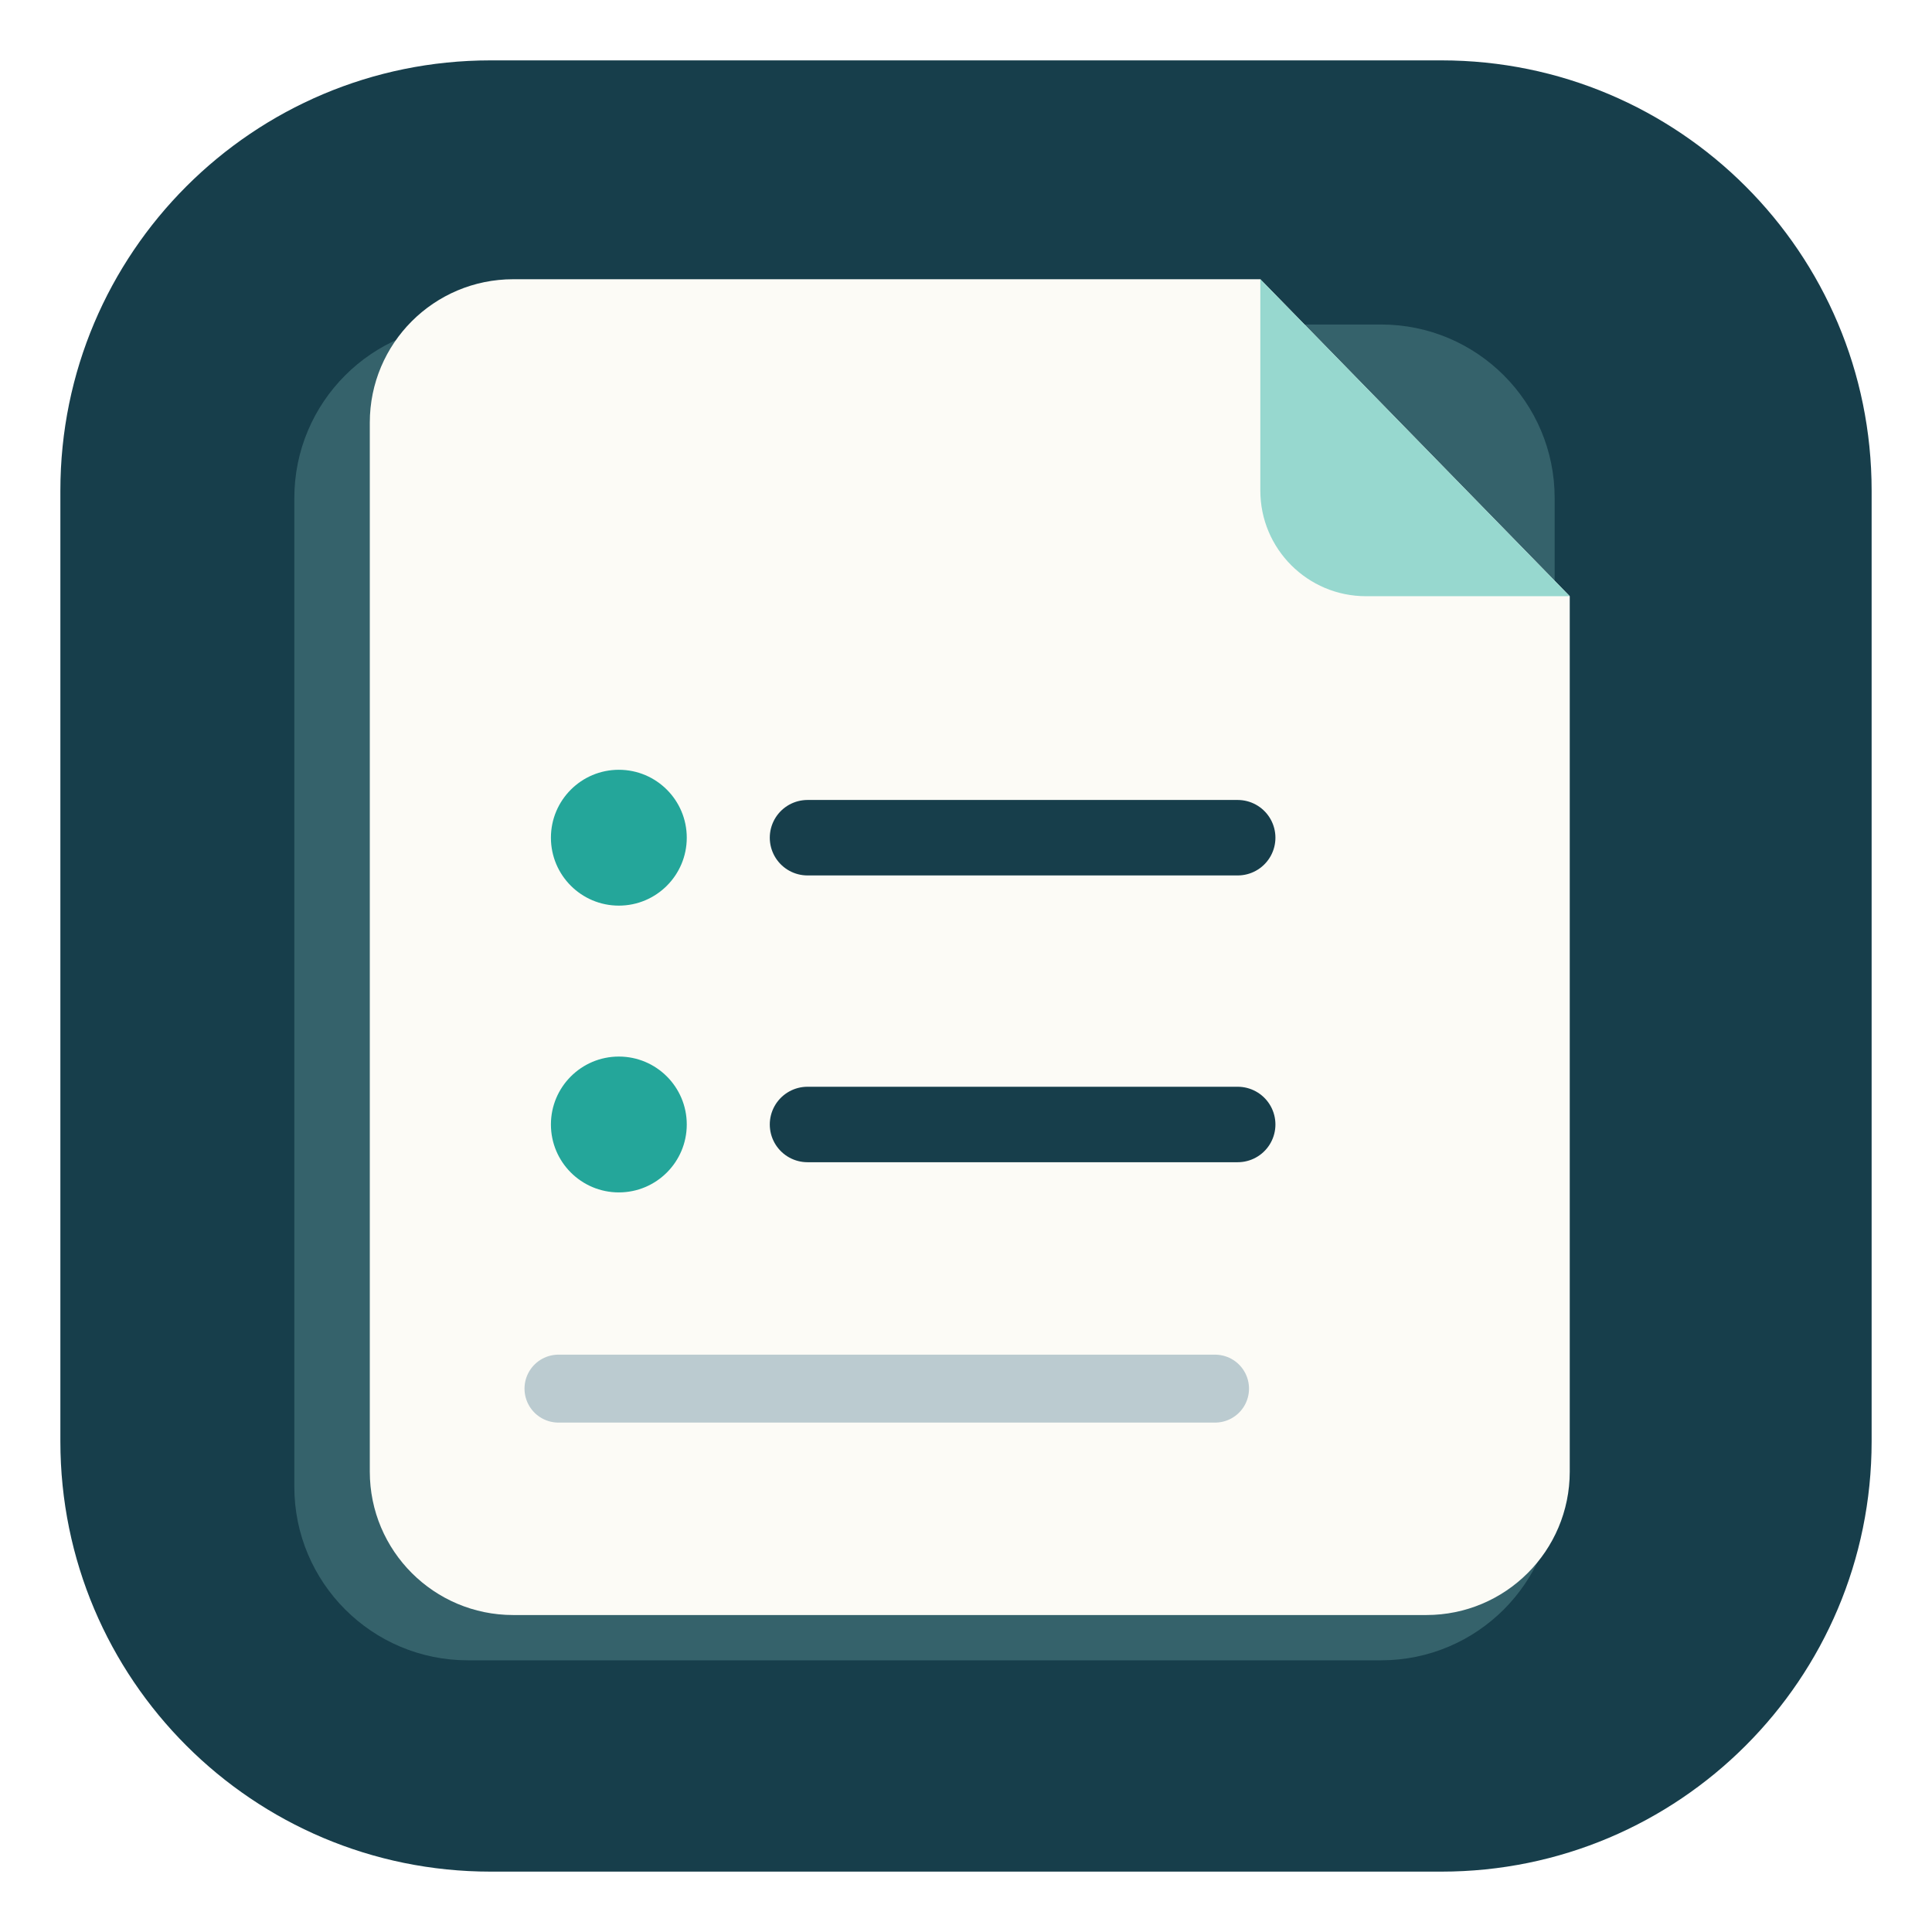
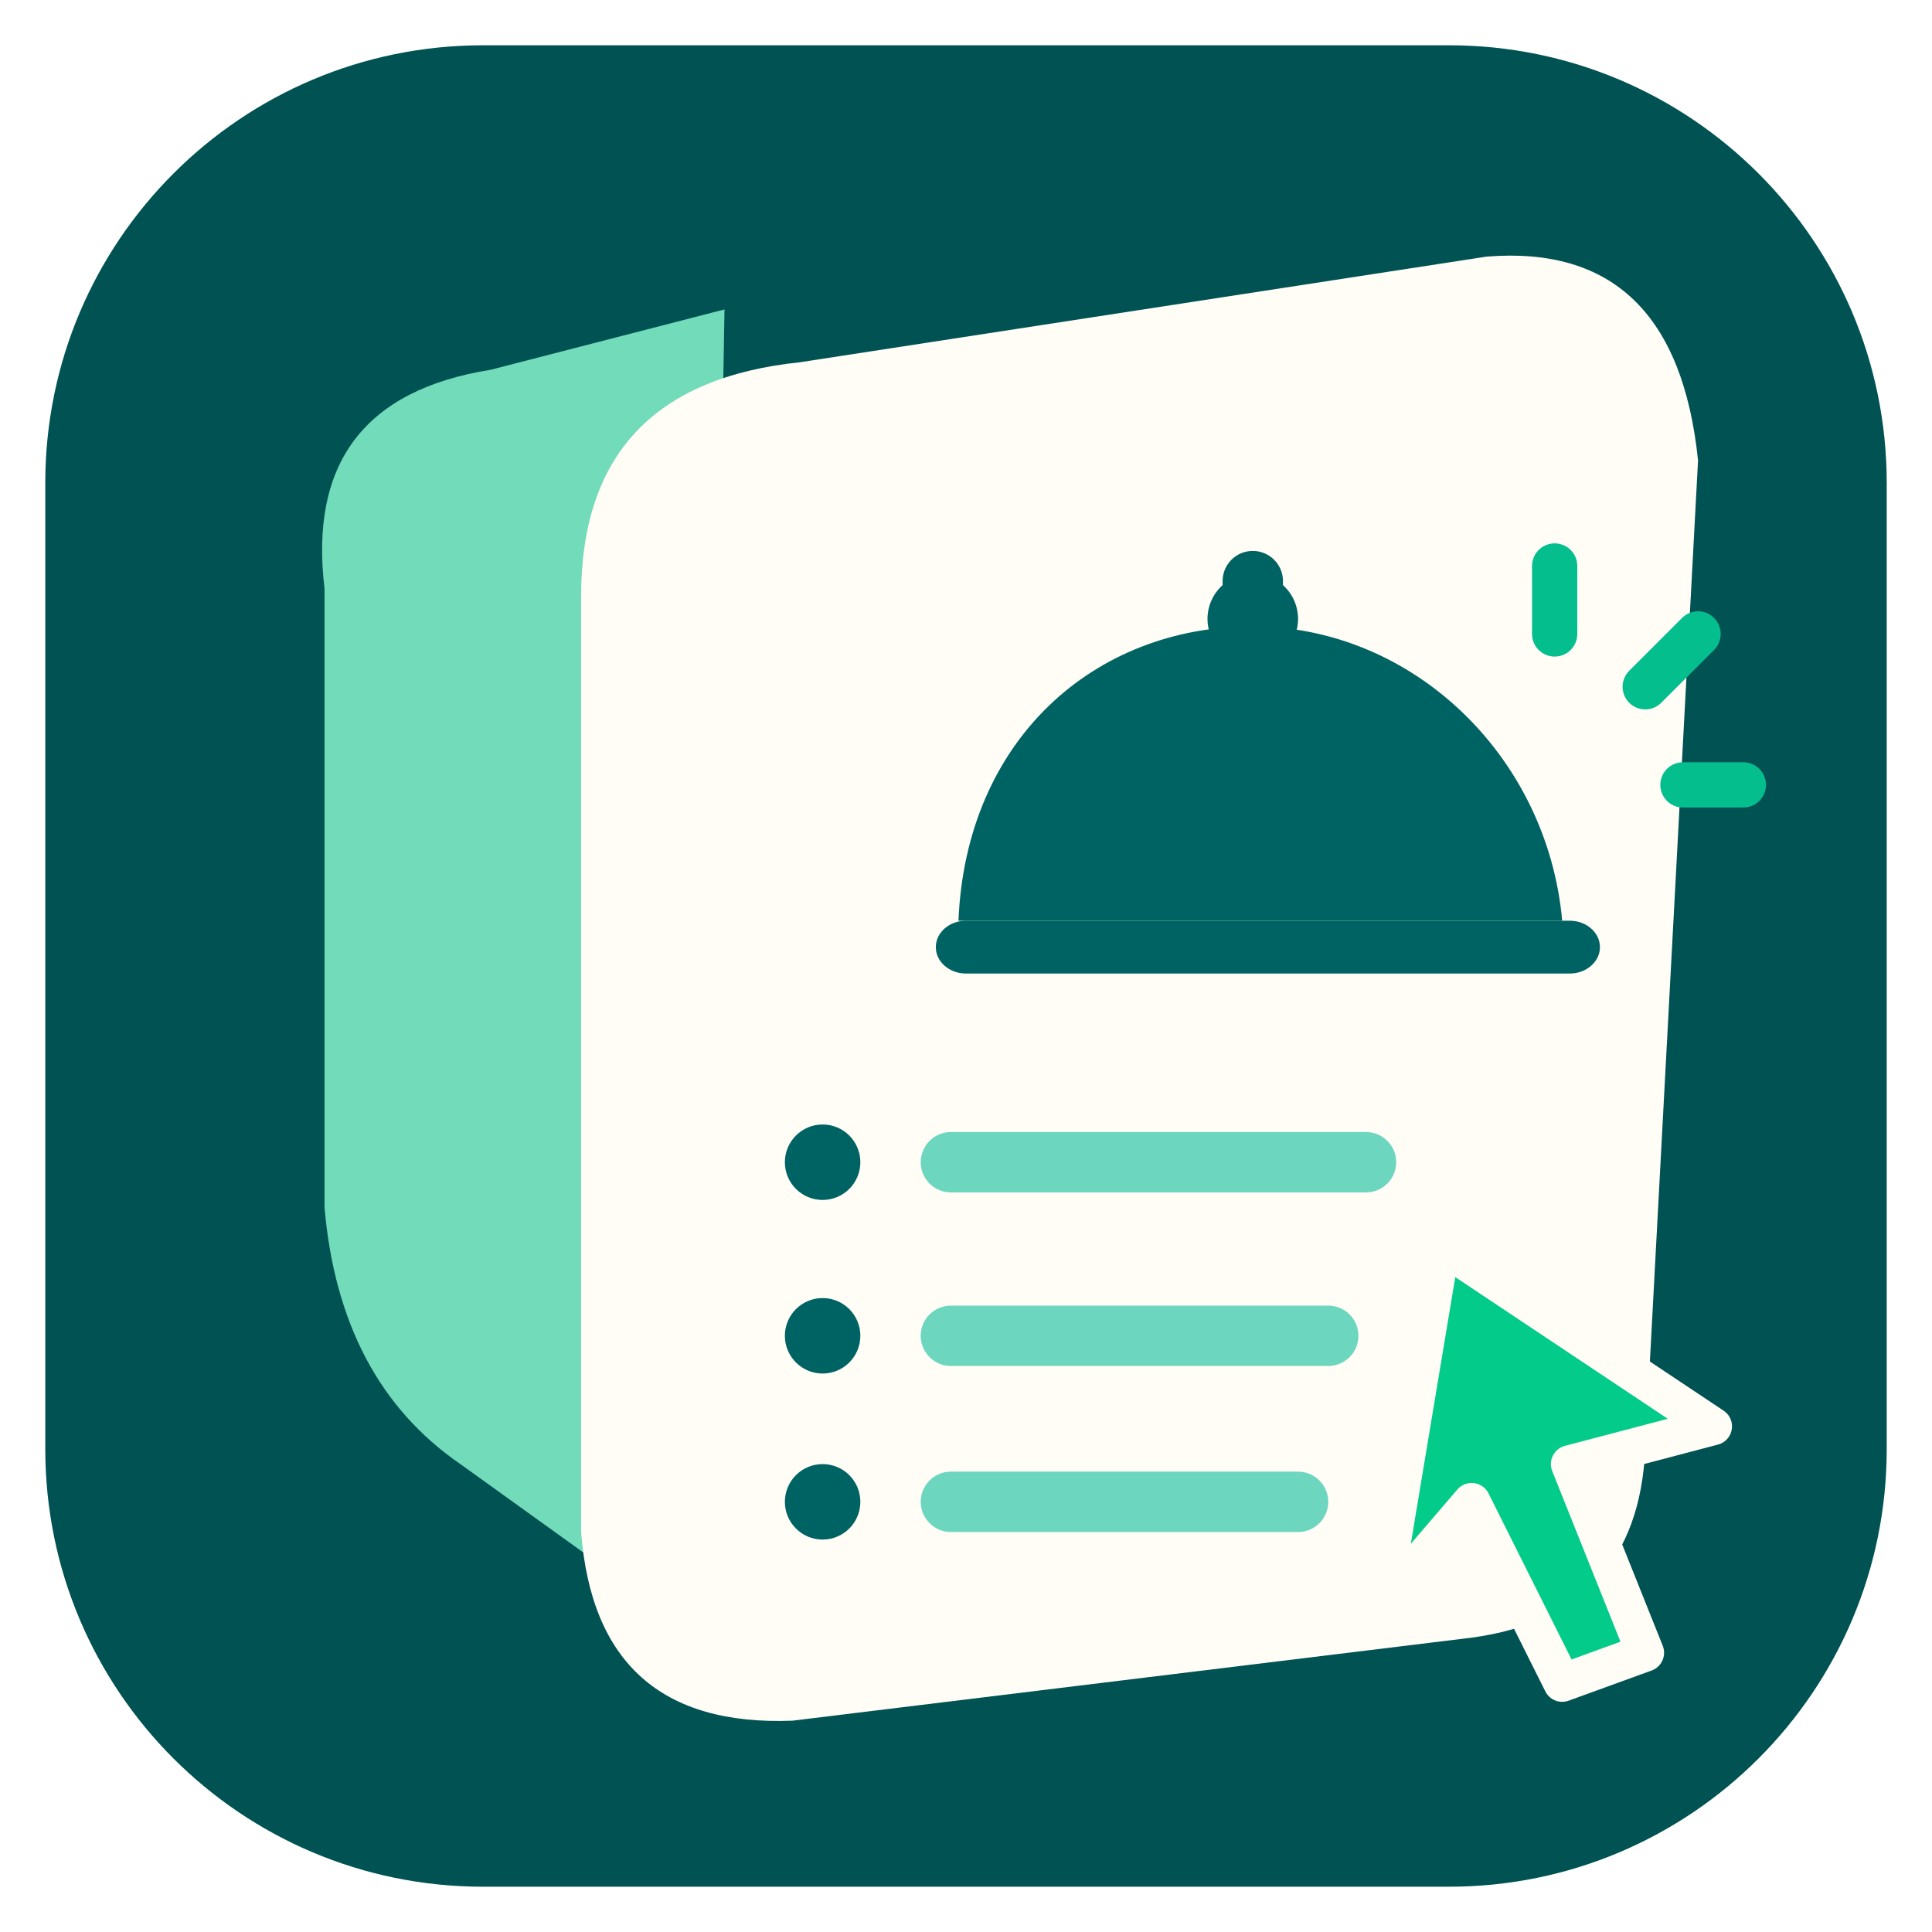
- <svg xmlns="http://www.w3.org/2000/svg" viewBox="0 0 256 256" role="img" aria-labelledby="t d">
-   <rect x="8" y="8" width="240" height="240" rx="57" fill="#173E4B" />
-   <rect x="39" y="43" width="167" height="177" rx="23" fill="#98D5D0" opacity=".24" />
-   <path d="M68 37h99l41 42v116a19 19 0 0 1-19 19H68a19 19 0 0 1-19-19V56a19 19 0 0 1 19-19Z" fill="#FCFBF6" />
-   <path d="M167 37v28a14 14 0 0 0 14 14h27Z" fill="#97D8CF" />
-   <circle cx="82" cy="111" r="9" fill="#24A69A" />
-   <path d="M107 111h57" stroke="#173E4B" stroke-width="10" stroke-linecap="round" />
-   <circle cx="82" cy="149" r="9" fill="#24A69A" />
-   <path d="M107 149h57" stroke="#173E4B" stroke-width="10" stroke-linecap="round" />
-   <path d="M74 184h87" stroke="#BBCBD0" stroke-width="9" stroke-linecap="round" />
+ <svg xmlns="http://www.w3.org/2000/svg" viewBox="0 0 256 256" role="img" aria-labelledby="title desc">
+   <rect x="6" y="6" width="244" height="244" rx="58" fill="#005253" />
+   <path d="M43 78Q40 53 65 49L96 41L93 217L61 194Q45 183 43 160Z" fill="#72DBB9" />
+   <path d="M106 48 197 34Q222 32 225 61L218 192Q217 214 195 217L105 228Q79 229 77 203V79Q77 51 106 48Z" fill="#FFFDF6" />
+   <g fill="#006363">
+     <path d="M127 122C128 98 145 83 166 83S205 100 207 122Z" />
+     <rect x="124" y="122" width="88" height="7" rx="4" />
+     <circle cx="166" cy="82" r="6" />
+     <rect x="162" y="73" width="8" height="11" rx="4" />
+   </g>
+   <g stroke="#05BE8E" stroke-width="6" stroke-linecap="round">
+     <path d="M206 84v-9M218 91l7-7M223 104h8" />
+   </g>
+   <g fill="#006363">
+     <circle cx="109" cy="154" r="5" />
+     <circle cx="109" cy="177" r="5" />
+     <circle cx="109" cy="199" r="5" />
+   </g>
+   <g stroke="#6DD6BE" stroke-width="8" stroke-linecap="round">
+     <path d="M126 154h55M126 177h50M126 199h46" />
+   </g>
+   <path d="M191 165 227 189 208 194 218 219 207 223 195 199 183 213Z" fill="#03CB8A" stroke="#FFFDF6" stroke-width="5" stroke-linejoin="round" />
</svg>
